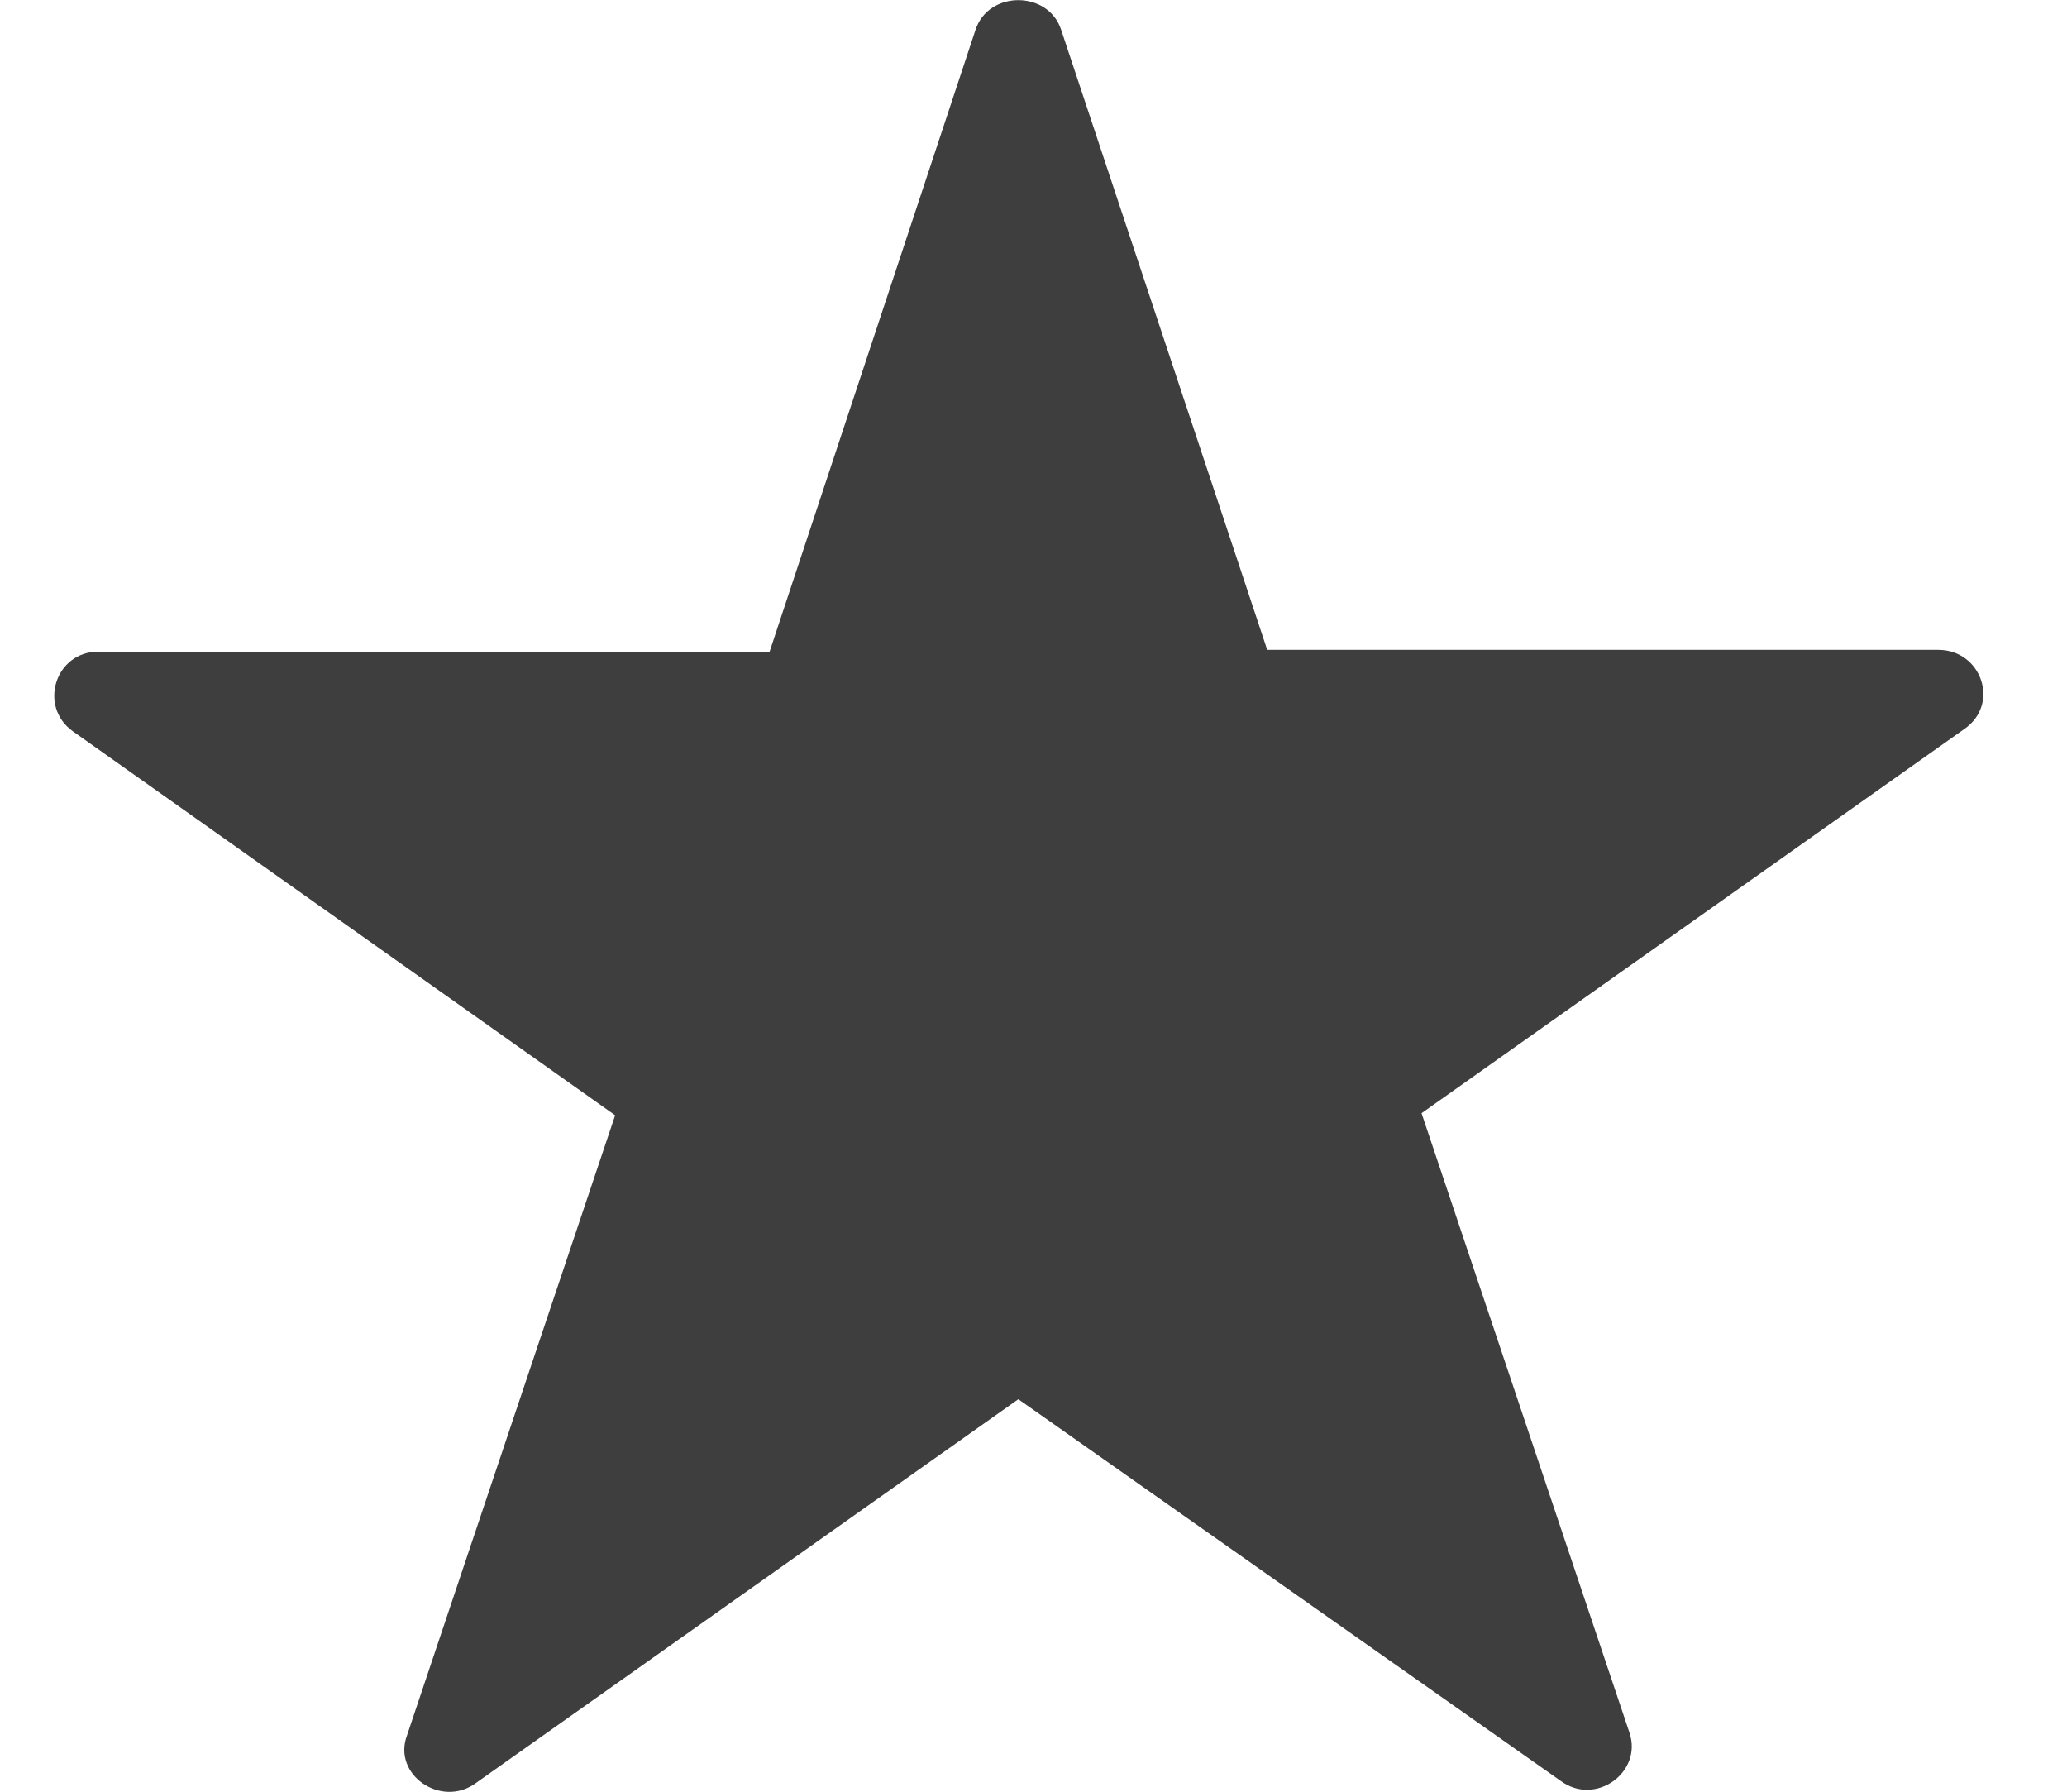
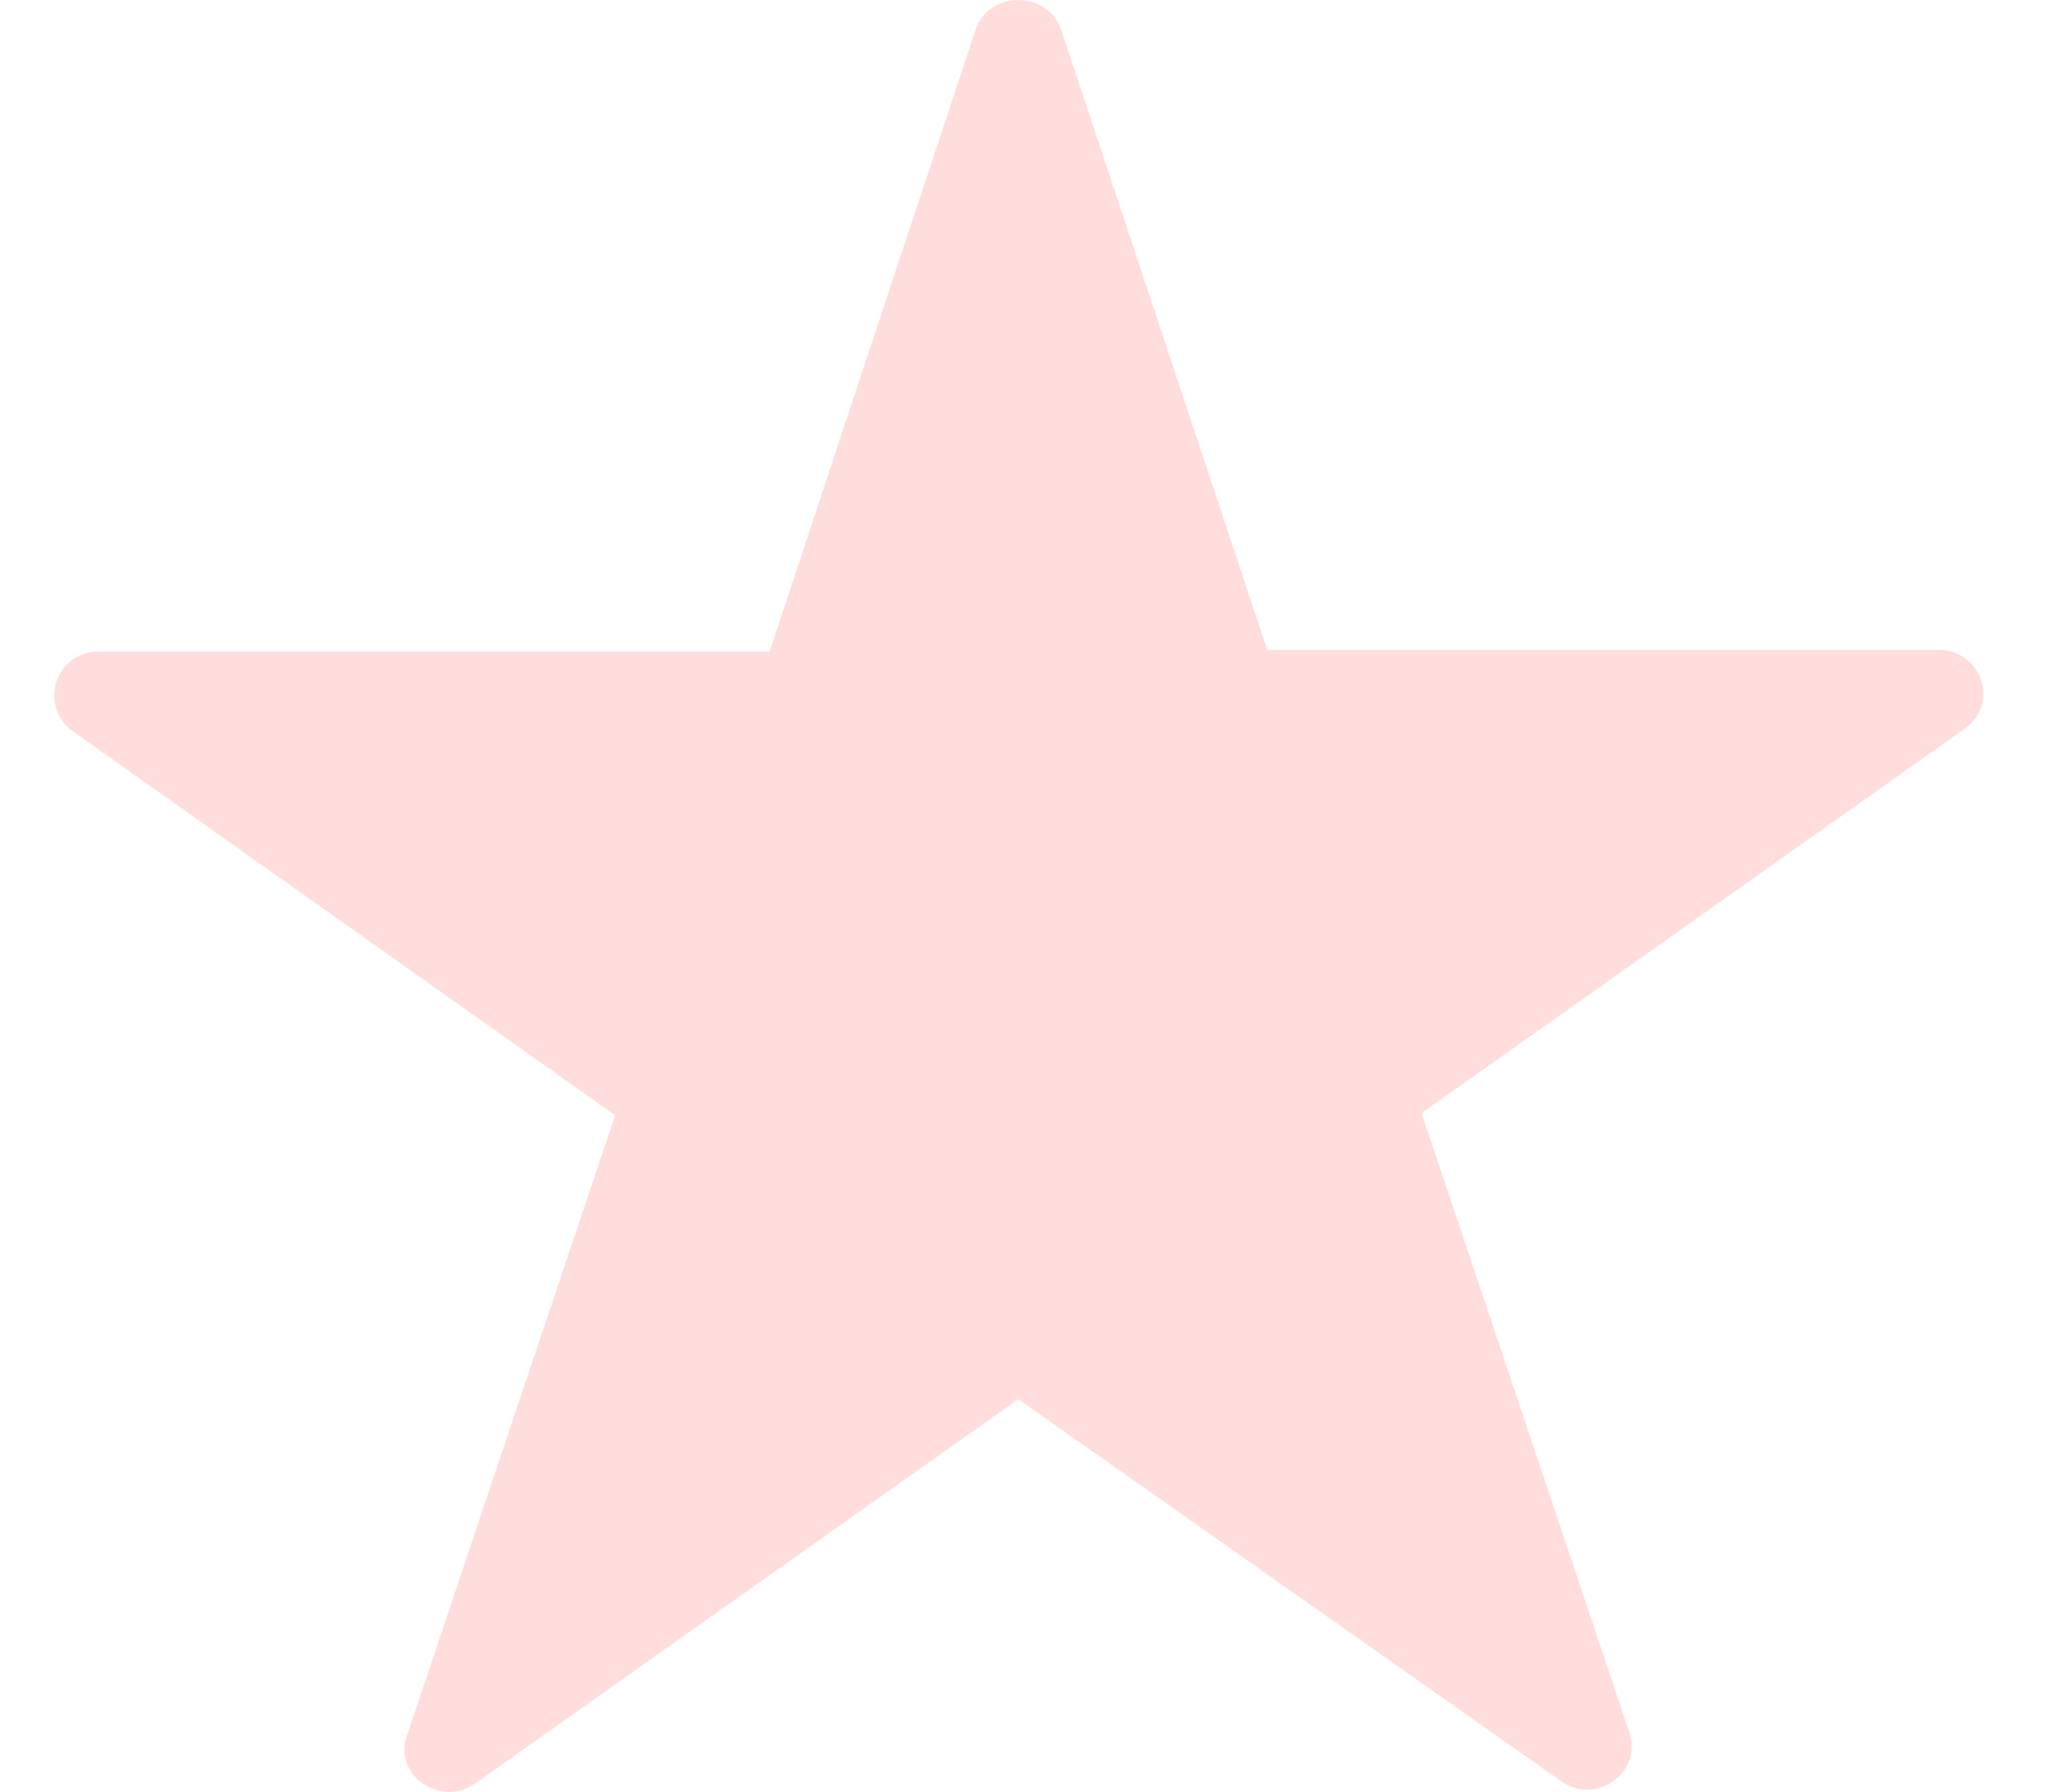
<svg xmlns="http://www.w3.org/2000/svg" width="15" height="13" viewBox="0 0 15 13" fill="none">
-   <path d="M7.701 0.217L9.196 4.715H14.067C14.378 4.715 14.518 5.108 14.254 5.29L10.316 8.077L11.826 12.575C11.919 12.862 11.577 13.105 11.328 12.923L7.39 10.152L3.452 12.938C3.203 13.12 2.845 12.878 2.954 12.59L4.464 8.092L0.526 5.304C0.277 5.122 0.402 4.728 0.713 4.728H5.585L7.079 0.217C7.172 -0.071 7.608 -0.071 7.701 0.217Z" fill="#3E3E3E" />
+   <path d="M7.701 0.217L9.196 4.715H14.067C14.378 4.715 14.518 5.108 14.254 5.29L10.316 8.077L11.826 12.575C11.919 12.862 11.577 13.105 11.328 12.923L7.39 10.152L3.452 12.938C3.203 13.12 2.845 12.878 2.954 12.59L4.464 8.092L0.526 5.304C0.277 5.122 0.402 4.728 0.713 4.728H5.585L7.079 0.217C7.172 -0.071 7.608 -0.071 7.701 0.217Z" fill="#ffdddd" />
</svg>
